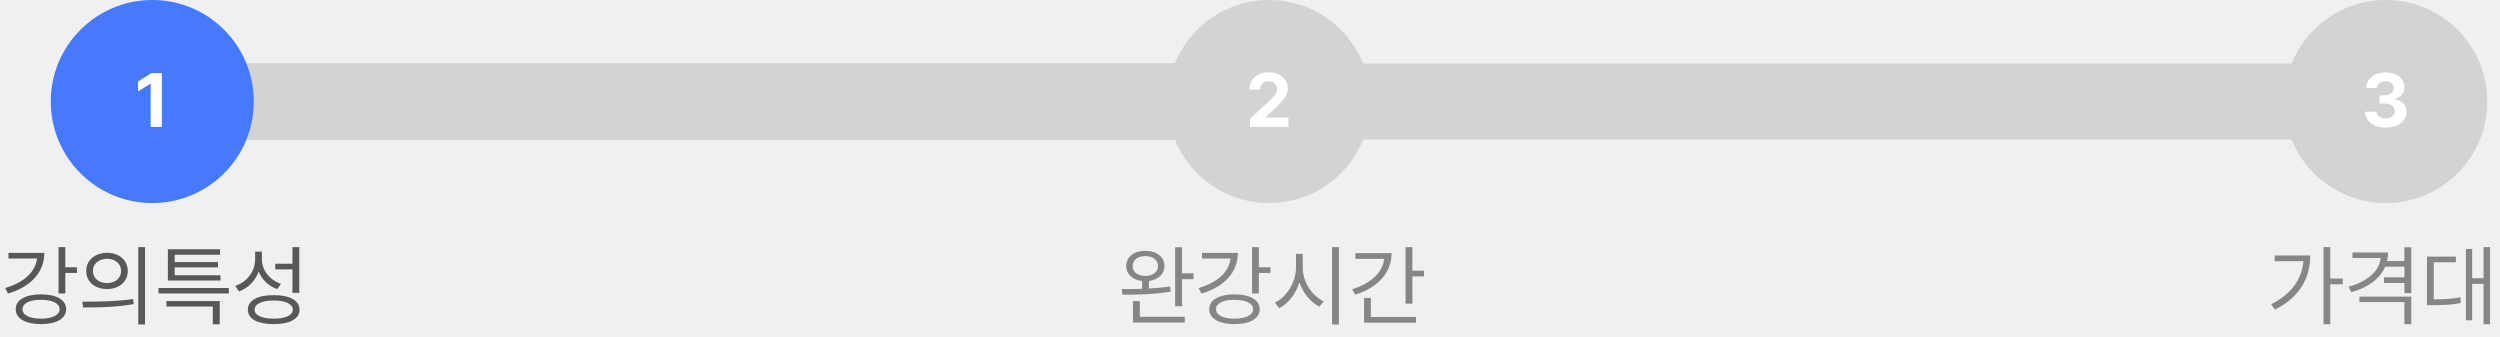
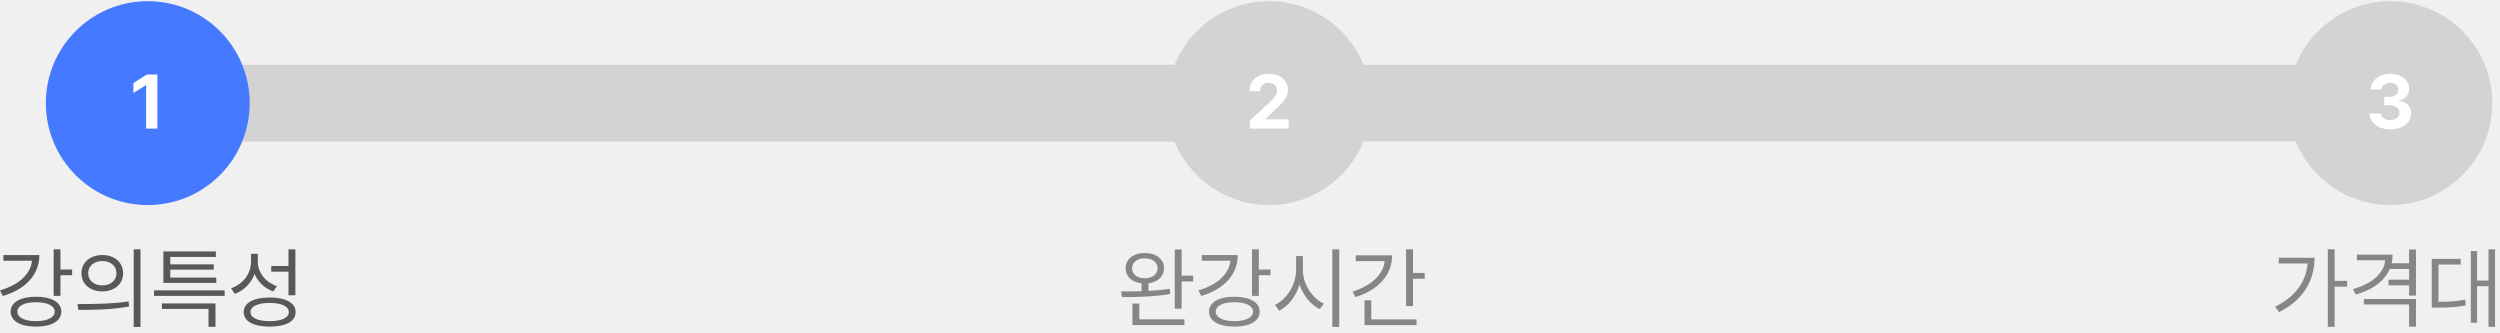
- <svg xmlns="http://www.w3.org/2000/svg" width="394" height="53" viewBox="0 0 394 53" fill="none">
-   <rect x="24" y="10" width="352" height="12" rx="6" fill="#D3D3D3" />
-   <rect x="24" y="10" width="175.544" height="12" rx="6" fill="#D3D3D3" />
-   <path d="M180.498 39.527C178.721 39.527 177.483 40.484 177.49 41.934C177.483 43.212 178.488 44.121 179.992 44.285V45.516C178.83 45.557 177.723 45.563 176.779 45.557L176.916 46.445C179.015 46.452 181.927 46.411 184.504 45.953L184.422 45.147C183.362 45.304 182.207 45.406 181.072 45.468V44.278C182.535 44.094 183.513 43.191 183.52 41.934C183.513 40.484 182.275 39.527 180.498 39.527ZM178.502 41.934C178.488 40.99 179.315 40.361 180.498 40.361C181.688 40.361 182.501 40.99 182.508 41.934C182.501 42.856 181.688 43.485 180.498 43.492C179.315 43.485 178.488 42.856 178.502 41.934ZM178.557 50.834H186.719V49.932H179.637V47.457H178.557V50.834ZM185.201 48.264H186.281V43.998H188.1V43.082H186.281V38.967H185.201V48.264ZM198.395 38.953H197.328V46.254H198.395V43.014H200.227V42.125H198.395V38.953ZM188.906 45.393L189.357 46.268C192.898 45.222 195.079 42.952 195.086 39.855H189.439V40.744H193.931C193.712 42.856 191.839 44.545 188.906 45.393ZM190.574 48.728C190.567 50.205 192.133 51.08 194.553 51.08C196.993 51.08 198.531 50.205 198.531 48.728C198.531 47.273 196.993 46.384 194.553 46.391C192.133 46.384 190.567 47.273 190.574 48.728ZM191.641 48.728C191.627 47.812 192.769 47.245 194.553 47.252C196.337 47.245 197.492 47.812 197.492 48.728C197.492 49.645 196.337 50.226 194.553 50.219C192.769 50.226 191.627 49.645 191.641 48.728ZM205.312 42.221V40.006H204.246V42.221C204.232 44.524 202.735 46.849 200.924 47.676L201.607 48.578C203.029 47.86 204.226 46.322 204.786 44.49C205.367 46.22 206.563 47.662 207.951 48.332L208.607 47.484C206.816 46.671 205.306 44.442 205.312 42.221ZM209.934 51.135H211.014V38.953H209.934V51.135ZM222.594 38.953H221.514V47.853H222.594V43.56H224.426V42.658H222.594V38.953ZM213.105 45.584L213.57 46.445C217.077 45.352 219.312 43.027 219.312 39.897H213.611V40.799H218.144C217.918 42.945 216.024 44.675 213.105 45.584ZM214.979 50.848H223.154V49.945H216.045V46.951H214.979V50.848Z" fill="#868686" />
-   <path d="M367.249 38.953H366.183V51.107H367.249V44.805H369.218V43.902H367.249V38.953ZM357.925 47.949L358.526 48.797C362.484 46.842 364.098 43.704 364.104 40.266H358.485V41.168H363.018C362.771 44.046 361.062 46.391 357.925 47.949ZM376.354 39.787H370.749V40.662H375.199C374.98 42.74 373.101 44.367 370.134 45.188L370.558 46.049C373.183 45.331 375.09 43.943 375.91 42.029H378.938V43.711H375.712V44.6H378.938V46.213H380.019V38.967H378.938V41.141H376.204C376.3 40.71 376.354 40.259 376.354 39.787ZM371.843 47.607H378.938V51.094H380.019V46.746H371.843V47.607ZM392.433 38.953H391.407V43.848H389.616V39.227H388.632V50.478H389.616V44.736H391.407V51.107H392.433V38.953ZM382.493 48.1H383.272C385.139 48.093 386.376 48.045 387.839 47.744L387.743 46.842C386.39 47.115 385.234 47.177 383.56 47.184V41.332H387.046V40.443H382.493V48.1Z" fill="#868686" />
-   <path d="M10.295 38.953H9.229V46.254H10.295V43.014H12.127V42.125H10.295V38.953ZM0.807 45.393L1.258 46.268C4.799 45.222 6.979 42.952 6.986 39.855H1.34V40.744H5.831C5.612 42.856 3.739 44.545 0.807 45.393ZM2.475 48.728C2.468 50.205 4.033 51.08 6.453 51.08C8.894 51.08 10.432 50.205 10.432 48.728C10.432 47.273 8.894 46.384 6.453 46.391C4.033 46.384 2.468 47.273 2.475 48.728ZM3.541 48.728C3.527 47.812 4.669 47.245 6.453 47.252C8.237 47.245 9.393 47.812 9.393 48.728C9.393 49.645 8.237 50.226 6.453 50.219C4.669 50.226 3.527 49.645 3.541 48.728ZM16.871 39.842C14.95 39.849 13.583 41.011 13.59 42.699C13.583 44.395 14.95 45.55 16.871 45.557C18.778 45.55 20.132 44.395 20.139 42.699C20.132 41.011 18.778 39.849 16.871 39.842ZM12.961 47.539L13.111 48.455C15.299 48.455 18.286 48.441 21.068 47.922L20.986 47.129C18.3 47.525 15.203 47.546 12.961 47.539ZM14.643 42.699C14.636 41.571 15.572 40.785 16.871 40.785C18.156 40.785 19.093 41.571 19.086 42.699C19.093 43.834 18.156 44.613 16.871 44.613C15.572 44.613 14.636 43.834 14.643 42.699ZM21.793 51.135H22.859V38.953H21.793V51.135ZM36.066 45.393H24.979V46.254H36.066V45.393ZM26.223 48.305H33.537V51.107H34.631V47.443H26.223V48.305ZM26.455 44.217H34.754V43.383H27.535V42.139H34.357V41.305H27.535V40.143H34.685V39.281H26.455V44.217ZM41.275 40.867V39.65H40.209V40.908C40.195 42.795 38.951 44.408 37.078 45.065L37.666 45.94C39.136 45.386 40.243 44.258 40.763 42.802C41.289 44.08 42.342 45.071 43.682 45.57L44.283 44.736C42.499 44.128 41.262 42.603 41.275 40.867ZM39.06 48.81C39.054 50.26 40.605 51.08 43.135 51.08C45.657 51.08 47.209 50.26 47.209 48.81C47.209 47.348 45.657 46.507 43.135 46.514C40.605 46.507 39.054 47.348 39.06 48.81ZM40.127 48.81C40.12 47.901 41.269 47.361 43.135 47.361C44.994 47.361 46.143 47.901 46.143 48.81C46.143 49.692 44.994 50.226 43.135 50.219C41.269 50.226 40.12 49.692 40.127 48.81ZM43.381 42.453H46.088V46.158H47.168V38.953H46.088V41.565H43.381V42.453Z" fill="#585858" />
-   <circle cx="24" cy="16" r="16" fill="#4579FF" />
-   <circle cx="200" cy="16" r="16" fill="#D3D3D3" />
-   <circle cx="376" cy="16" r="16" fill="#D3D3D3" />
-   <path d="M197.006 20H203.076V18.547H199.455V18.5L200.744 17.246C202.49 15.664 202.959 14.873 202.959 13.906C202.959 12.435 201.752 11.398 199.936 11.398C198.148 11.398 196.918 12.459 196.924 14.117H198.6C198.594 13.303 199.115 12.799 199.912 12.805C200.691 12.799 201.26 13.268 201.26 14.023C201.26 14.697 200.832 15.166 200.041 15.922L196.994 18.723L197.006 20Z" fill="white" />
-   <path d="M375.977 20.117C377.893 20.117 379.27 19.074 379.258 17.621C379.27 16.561 378.584 15.805 377.336 15.652V15.582C378.285 15.412 378.947 14.738 378.941 13.789C378.947 12.447 377.77 11.398 376 11.398C374.26 11.398 372.947 12.412 372.918 13.871H374.605C374.635 13.221 375.25 12.799 376 12.805C376.75 12.799 377.248 13.244 377.242 13.895C377.248 14.562 376.662 15.02 375.824 15.02H375.039V16.32H375.824C376.82 16.326 377.436 16.812 377.43 17.504C377.436 18.189 376.832 18.658 375.988 18.664C375.168 18.658 374.553 18.242 374.523 17.609H372.742C372.777 19.092 374.113 20.117 375.977 20.117Z" fill="white" />
-   <path d="M25.512 11.516H23.848L21.75 12.852V14.41L23.695 13.191H23.742V20H25.512V11.516Z" fill="white" />
+ <svg xmlns="http://www.w3.org/2000/svg" width="353" height="47" viewBox="0 0 353 47" fill="none">
+   <path d="M20.864 14.56C20.864 11.579 23.281 9.163 26.262 9.163H332.12C335.101 9.163 337.518 11.579 337.518 14.56C337.518 17.541 335.101 19.958 332.12 19.958H26.262C23.281 19.958 20.864 17.541 20.864 14.56Z" fill="#D3D3D3" />
+   <path d="M20.864 14.56C20.864 11.579 23.281 9.163 26.262 9.163H173.384C176.365 9.163 178.781 11.579 178.781 14.56C178.781 17.541 176.365 19.958 173.384 19.958H26.262C23.281 19.958 20.864 17.541 20.864 14.56Z" fill="#D3D3D3" />
+   <path d="M161.647 35.725C160.048 35.725 158.935 36.586 158.941 37.89C158.935 39.04 159.839 39.858 161.192 40.005V41.112C160.147 41.149 159.15 41.155 158.302 41.149L158.425 41.949C160.313 41.955 162.932 41.918 165.251 41.506L165.177 40.78C164.224 40.922 163.184 41.014 162.164 41.069V39.999C163.48 39.833 164.359 39.021 164.365 37.89C164.359 36.586 163.246 35.725 161.647 35.725ZM159.851 37.89C159.839 37.041 160.583 36.475 161.647 36.475C162.717 36.475 163.449 37.041 163.455 37.89C163.449 38.72 162.717 39.286 161.647 39.292C160.583 39.286 159.839 38.72 159.851 37.89ZM159.901 45.896H167.243V45.085H160.872V42.859H159.901V45.896ZM165.878 43.584H166.85V39.747H168.485V38.923H166.85V35.221H165.878V43.584Z" fill="#868686" />
+   <path d="M177.746 35.209H176.787V41.776H177.746V38.861H179.395V38.062H177.746V35.209ZM169.211 41.001L169.617 41.789C172.802 40.848 174.764 38.806 174.77 36.02H169.691V36.82H173.731C173.534 38.72 171.849 40.239 169.211 41.001ZM170.711 44.002C170.705 45.331 172.114 46.118 174.29 46.118C176.486 46.118 177.869 45.331 177.869 44.002C177.869 42.693 176.486 41.893 174.29 41.899C172.114 41.893 170.705 42.693 170.711 44.002ZM171.671 44.002C171.658 43.178 172.685 42.668 174.29 42.674C175.895 42.668 176.935 43.178 176.935 44.002C176.935 44.826 175.895 45.349 174.29 45.343C172.685 45.349 171.658 44.826 171.671 44.002Z" fill="#868686" />
+   <path d="M183.97 38.148V36.156H183.01V38.148C182.998 40.221 181.651 42.311 180.022 43.055L180.637 43.867C181.916 43.221 182.992 41.838 183.496 40.19C184.019 41.745 185.095 43.043 186.343 43.646L186.934 42.883C185.323 42.151 183.964 40.147 183.97 38.148ZM188.127 46.167H189.098V35.209H188.127V46.167Z" fill="#868686" />
+   <path d="M199.516 35.209H198.544V43.215H199.516V39.353H201.164V38.542H199.516V35.209ZM190.98 41.174L191.398 41.949C194.553 40.965 196.564 38.874 196.564 36.057H191.435V36.869H195.512C195.309 38.8 193.606 40.356 190.98 41.174ZM192.665 45.909H200.02V45.097H193.624V42.404H192.665V45.909Z" fill="#868686" />
+   <path d="M329.646 35.209H328.686V46.142H329.646V40.473H331.417V39.661H329.646V35.209ZM321.258 43.301L321.799 44.064C325.36 42.305 326.811 39.483 326.817 36.389H321.762V37.201H325.839C325.618 39.79 324.08 41.899 321.258 43.301Z" fill="#868686" />
+   <path d="M337.837 35.959H332.794V36.746H336.798C336.601 38.615 334.91 40.079 332.241 40.817L332.622 41.592C334.983 40.946 336.699 39.698 337.437 37.976H340.161V39.489H337.259V40.288H340.161V41.739H341.133V35.221H340.161V37.176H337.702C337.788 36.789 337.837 36.383 337.837 35.959ZM333.778 42.994H340.161V46.13H341.133V42.219H333.778V42.994Z" fill="#868686" />
+   <path d="M352.3 35.209H351.378V39.612H349.767V35.455H348.881V45.577H349.767V40.411H351.378V46.142H352.3V35.209ZM343.359 43.437H344.06C345.739 43.431 346.852 43.388 348.168 43.117L348.082 42.305C346.864 42.551 345.825 42.606 344.318 42.613V37.349H347.455V36.549H343.359V43.437Z" fill="#868686" />
+   <path d="M8.536 35.209H7.576V41.776H8.536V38.861H10.184V38.062H8.536V35.209ZM0 41.001L0.406 41.789C3.591 40.848 5.553 38.806 5.559 36.02H0.48V36.82H4.52C4.323 38.72 2.638 40.239 0 41.001ZM1.5 44.002C1.494 45.331 2.903 46.118 5.079 46.118C7.275 46.118 8.658 45.331 8.658 44.002C8.658 42.693 7.275 41.893 5.079 41.899C2.903 41.893 1.494 42.693 1.5 44.002ZM2.46 44.002C2.447 43.178 3.474 42.668 5.079 42.674C6.684 42.668 7.724 43.178 7.724 44.002C7.724 44.826 6.684 45.349 5.079 45.343C3.474 45.349 2.447 44.826 2.46 44.002Z" fill="#585858" />
+   <path d="M14.451 36.008C12.723 36.014 11.493 37.06 11.5 38.578C11.493 40.104 12.723 41.143 14.451 41.149C16.167 41.143 17.385 40.104 17.391 38.578C17.385 37.06 16.167 36.014 14.451 36.008ZM10.934 42.932L11.069 43.756C13.037 43.756 15.724 43.744 18.227 43.277L18.153 42.563C15.737 42.92 12.951 42.938 10.934 42.932ZM12.447 38.578C12.44 37.564 13.283 36.857 14.451 36.857C15.607 36.857 16.45 37.564 16.444 38.578C16.45 39.599 15.607 40.3 14.451 40.3C13.283 40.3 12.44 39.599 12.447 38.578ZM18.879 46.167H19.838V35.209H18.879V46.167Z" fill="#585858" />
+   <path d="M31.719 41.001H21.745V41.776H31.719V41.001ZM22.864 43.621H29.444V46.142H30.428V42.846H22.864V43.621ZM23.073 39.944H30.538V39.194H24.044V38.074H30.182V37.324H24.044V36.279H30.477V35.504H23.073V39.944Z" fill="#585858" />
+   <path d="M36.405 36.931V35.836H35.446V36.967C35.433 38.665 34.314 40.116 32.629 40.706L33.158 41.493C34.48 40.995 35.477 39.981 35.944 38.671C36.417 39.821 37.364 40.712 38.57 41.161L39.111 40.411C37.506 39.864 36.393 38.492 36.405 36.931ZM34.413 44.076C34.406 45.38 35.802 46.118 38.078 46.118C40.347 46.118 41.743 45.38 41.743 44.076C41.743 42.76 40.347 42.004 38.078 42.01C35.802 42.004 34.406 42.76 34.413 44.076ZM35.372 44.076C35.366 43.258 36.399 42.773 38.078 42.773C39.75 42.773 40.783 43.258 40.783 44.076C40.783 44.87 39.75 45.349 38.078 45.343C36.399 45.349 35.366 44.87 35.372 44.076ZM38.299 38.357H40.734V41.69H41.706V35.209H40.734V37.558H38.299V38.357Z" fill="#585858" />
+   <path d="M35.258 14.56C35.258 22.51 28.814 28.954 20.865 28.954C12.916 28.954 6.472 22.51 6.472 14.56C6.472 6.611 12.916 0.167 20.865 0.167C28.814 0.167 35.258 6.611 35.258 14.56Z" fill="#4579FF" />
+   <path d="M193.585 14.56C193.585 22.51 187.14 28.954 179.191 28.954C171.242 28.954 164.798 22.51 164.798 14.56C164.798 6.611 171.242 0.167 179.191 0.167C187.14 0.167 193.585 6.611 193.585 14.56Z" fill="#D3D3D3" />
+   <path d="M351.912 14.56C351.912 22.51 345.468 28.954 337.518 28.954C329.569 28.954 323.125 22.51 323.125 14.56C323.125 6.611 329.569 0.167 337.518 0.167C345.468 0.167 351.912 6.611 351.912 14.56Z" fill="#D3D3D3" />
+   <path d="M176.498 18.159H181.958V16.852H178.701V16.809L179.861 15.681C181.431 14.258 181.853 13.547 181.853 12.677C181.853 11.354 180.767 10.421 179.133 10.421C177.525 10.421 176.419 11.375 176.424 12.867H177.931C177.926 12.134 178.395 11.681 179.112 11.686C179.813 11.681 180.324 12.102 180.324 12.782C180.324 13.388 179.94 13.81 179.228 14.49L176.487 17.01L176.498 18.159Z" fill="white" />
+   <path d="M337.497 18.264C339.22 18.264 340.459 17.326 340.448 16.019C340.459 15.065 339.842 14.385 338.719 14.248V14.184C339.573 14.031 340.169 13.425 340.164 12.571C340.169 11.364 339.109 10.421 337.518 10.421C335.952 10.421 334.771 11.333 334.745 12.645H336.263C336.289 12.06 336.843 11.681 337.518 11.686C338.192 11.681 338.64 12.081 338.635 12.666C338.64 13.267 338.113 13.678 337.359 13.678H336.653V14.848H337.359C338.256 14.854 338.809 15.291 338.804 15.913C338.809 16.53 338.266 16.952 337.507 16.957C336.769 16.952 336.216 16.577 336.189 16.008H334.587C334.619 17.342 335.82 18.264 337.497 18.264Z" fill="white" />
+   <path d="M22.224 10.526H20.727L18.84 11.728V13.13L20.59 12.034H20.632V18.159H22.224V10.526Z" fill="white" />
</svg>
